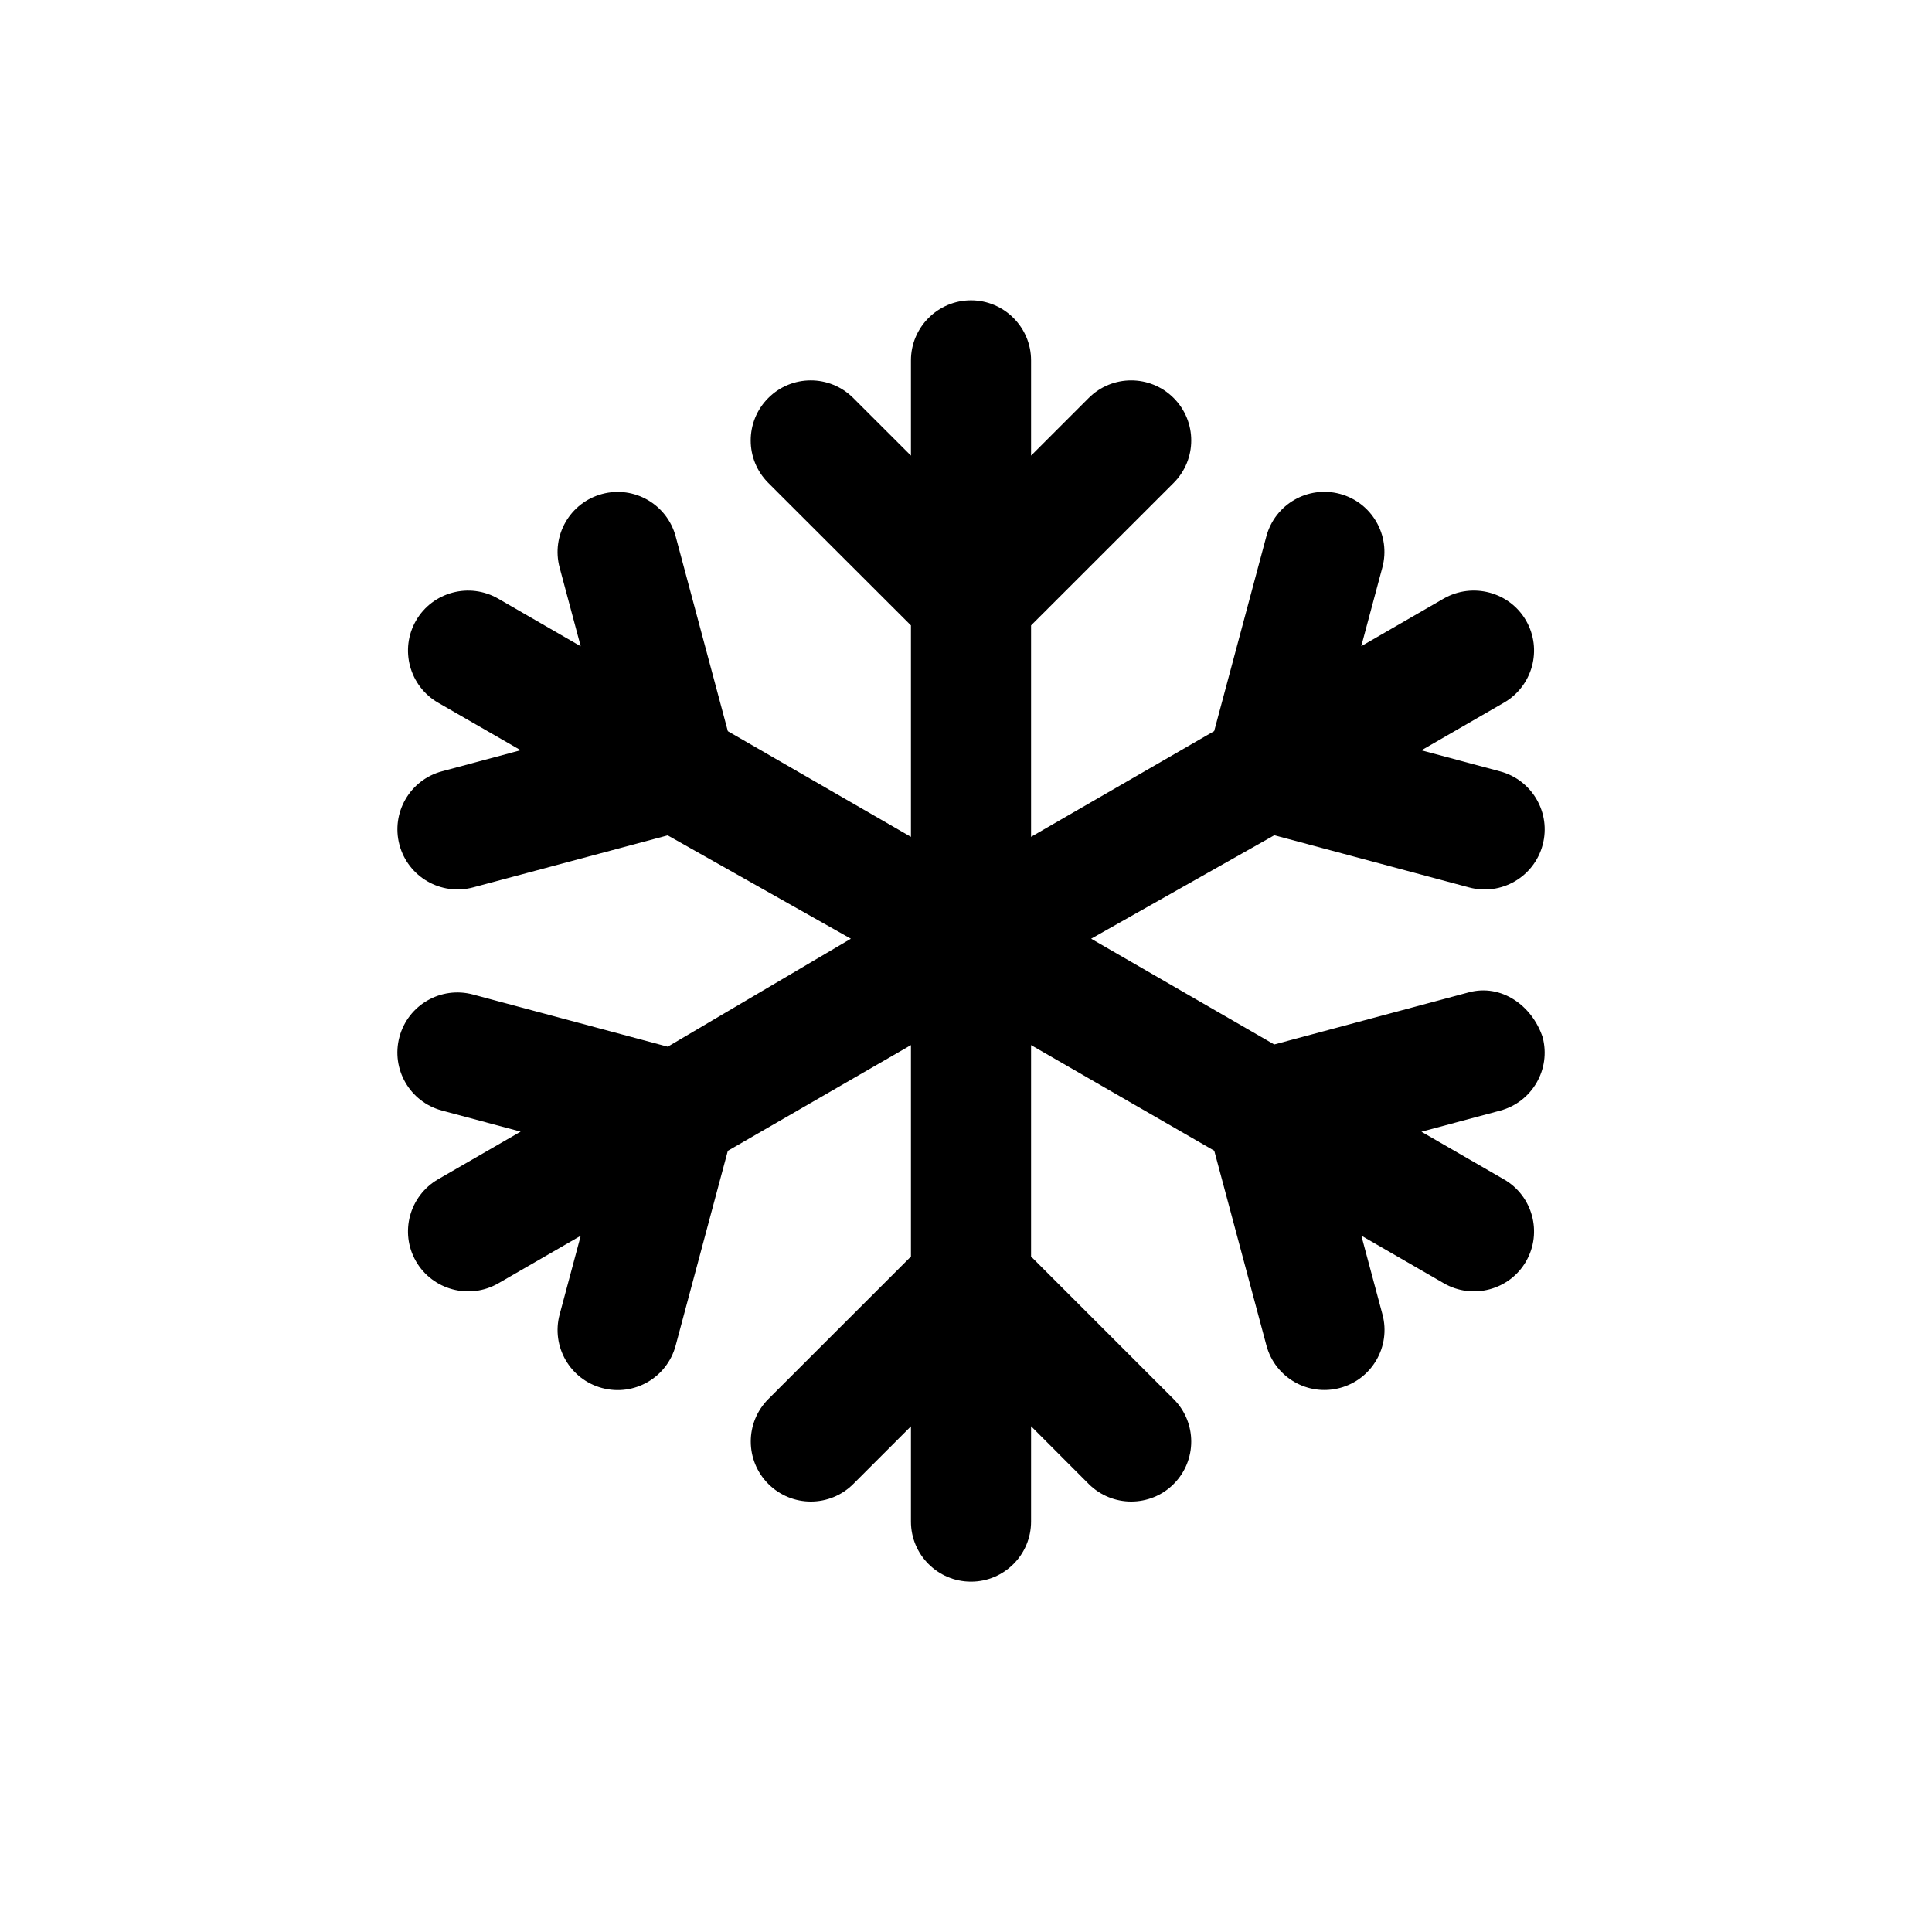
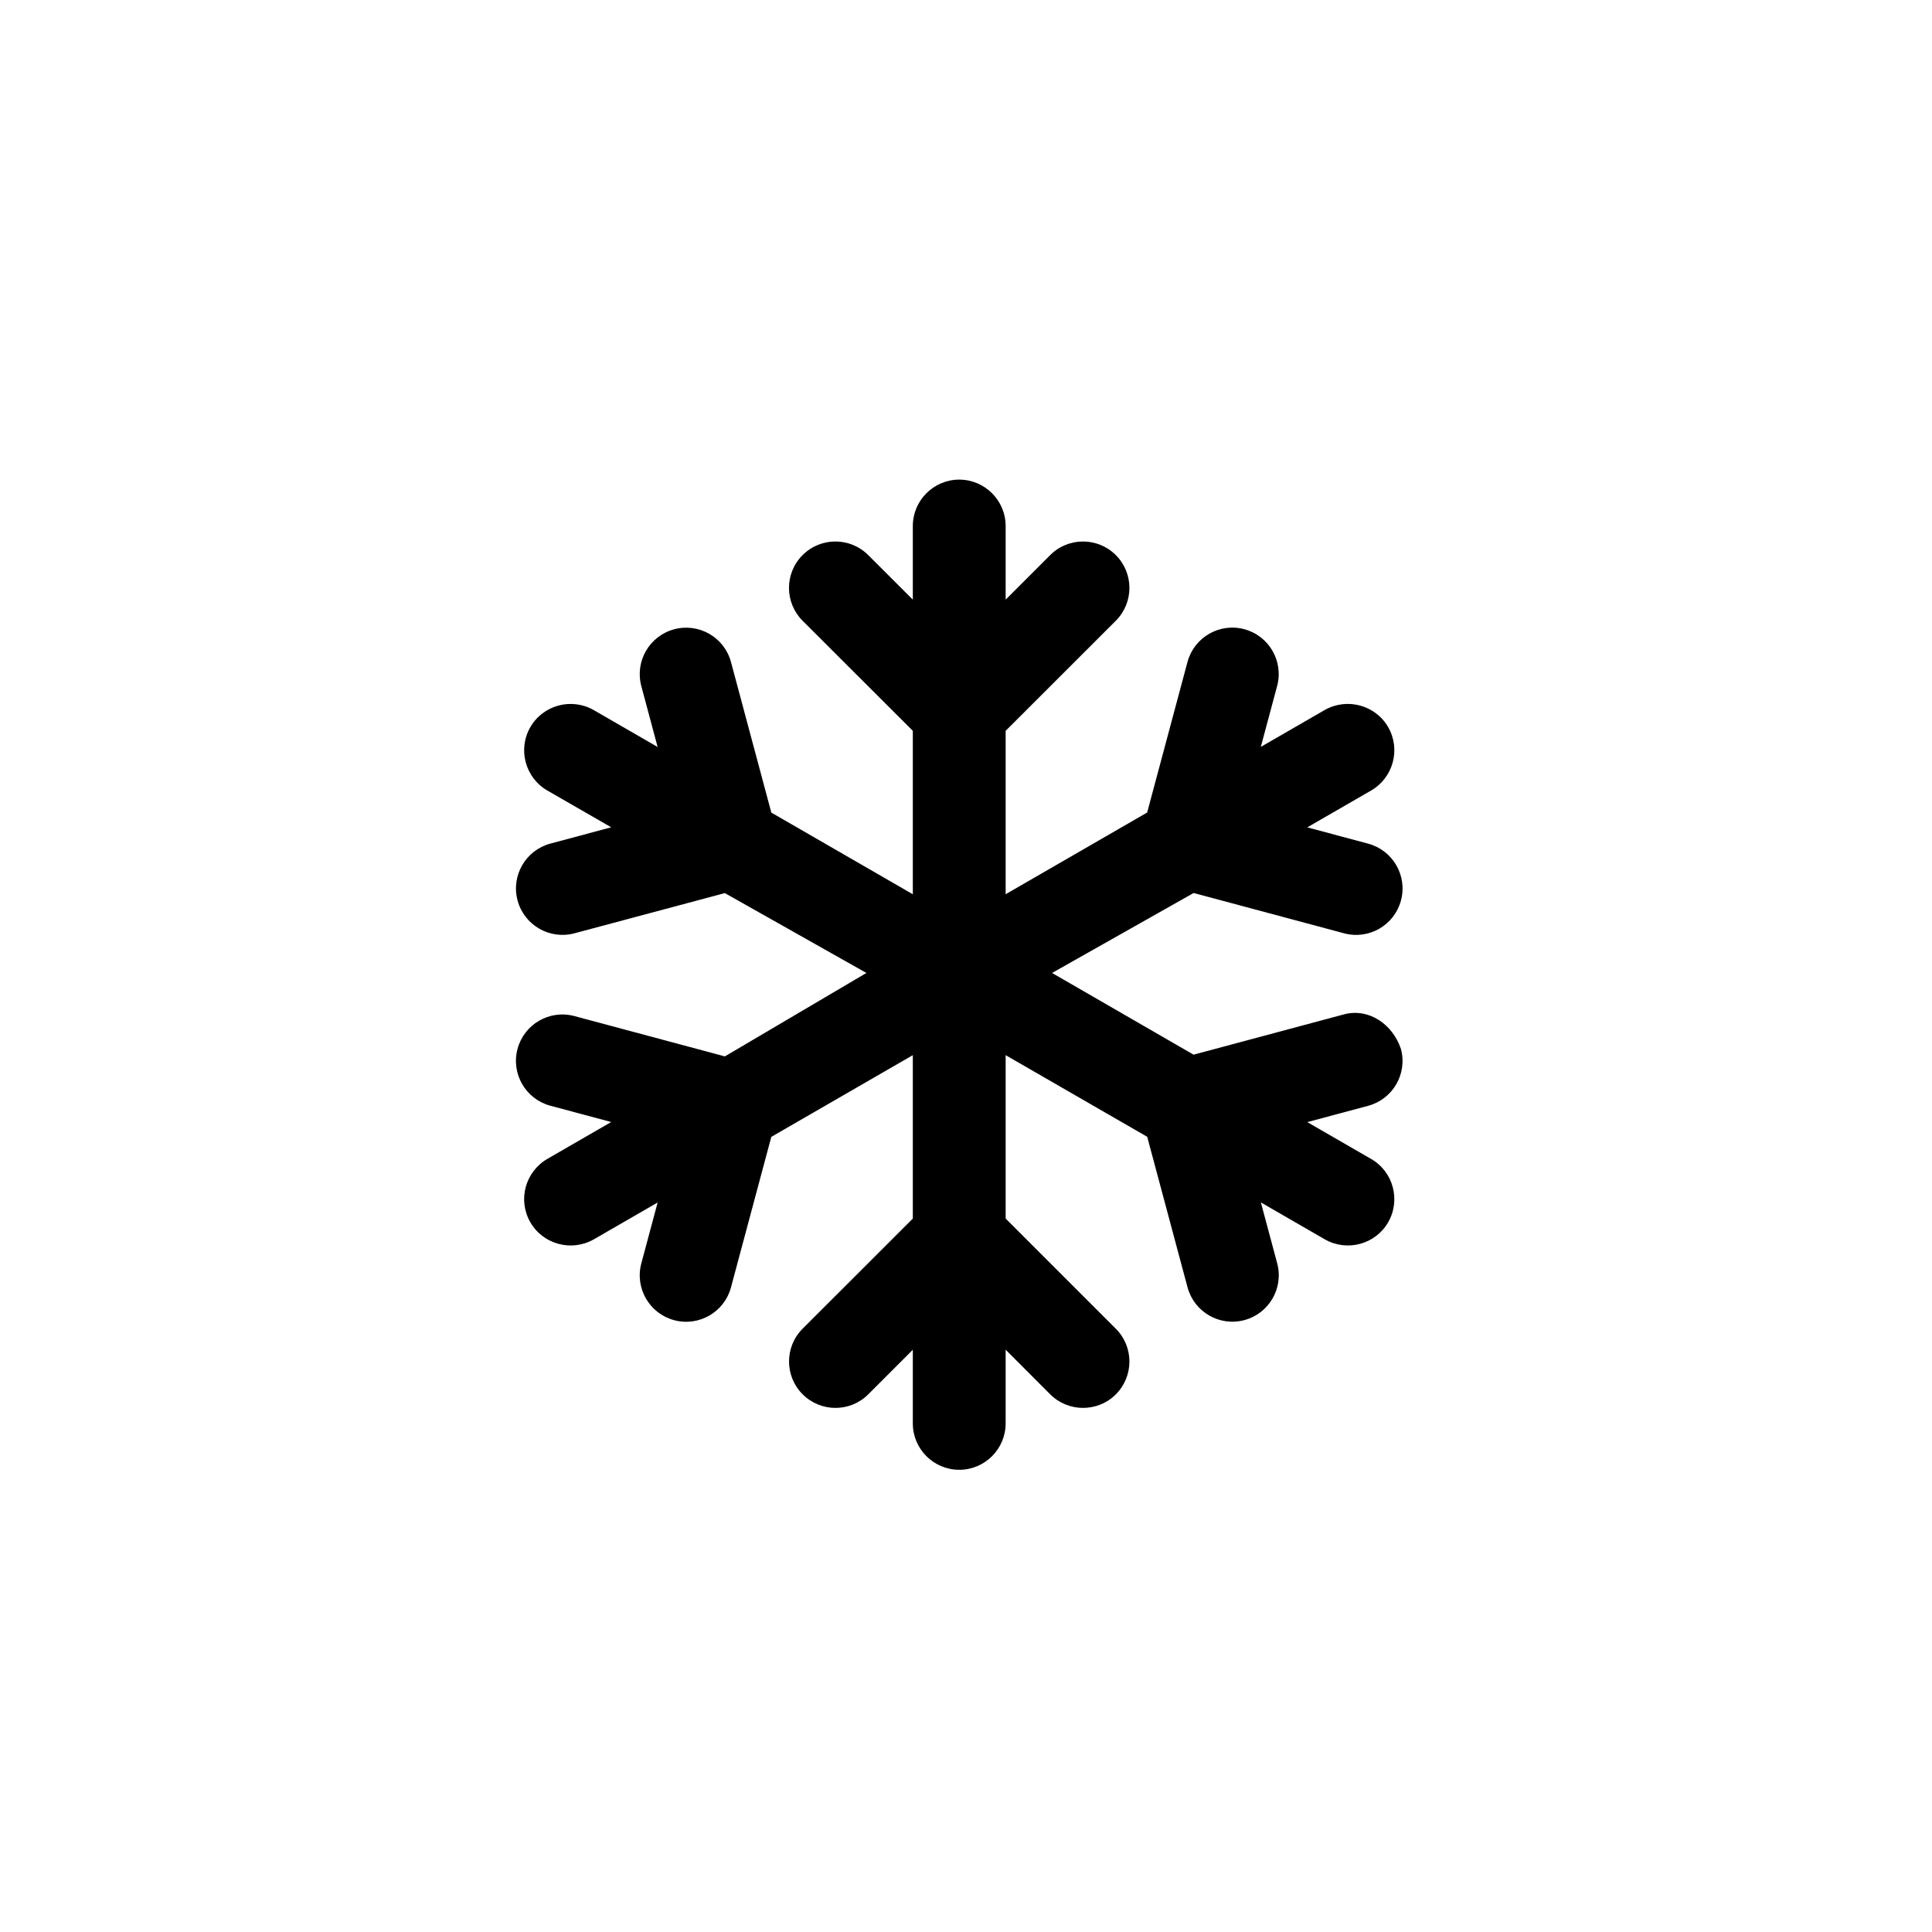
- <svg xmlns="http://www.w3.org/2000/svg" viewBox="-132 -120 772 772">
+ <svg xmlns="http://www.w3.org/2000/svg" viewBox="-240 -248 999 999">
  <path d="M484.4 294.4c1.715 6.402 .676 12.89-2.395 18.21s-8.172 9.463-14.57 11.18l-31.46 8.43l32.96 19.03C480.4 357.8 484.4 372.5 477.8 384s-21.38 15.41-32.86 8.783l-32.96-19.03l8.43 31.46c3.432 12.81-4.162 25.96-16.97 29.39s-25.96-4.162-29.39-16.97l-20.85-77.82L280 297.6v84.49l56.97 56.97c9.375 9.375 9.375 24.56 0 33.94C332.3 477.7 326.1 480 320 480s-12.28-2.344-16.97-7.031L280 449.9V488c0 13.25-10.75 24-24 24s-24-10.75-24-24v-38.06l-23.03 23.03c-9.375 9.375-24.56 9.375-33.94 0s-9.375-24.56 0-33.94L232 382.1V297.6l-73.17 42.25l-20.85 77.82c-3.432 12.81-16.58 20.4-29.39 16.97s-20.4-16.58-16.97-29.39l8.43-31.46l-32.96 19.03C55.61 399.4 40.85 395.5 34.22 384s-2.615-26.16 8.859-32.79l32.96-19.03l-31.46-8.43c-12.81-3.432-20.4-16.58-16.97-29.39s16.58-20.4 29.39-16.97l77.82 20.85L208 255.1L134.8 213.8L57.01 234.6C44.2 238 31.05 230.4 27.62 217.6s4.162-25.96 16.97-29.39l31.46-8.432L43.08 160.8C31.61 154.2 27.6 139.5 34.22 128s21.38-15.41 32.86-8.785l32.96 19.03L91.62 106.8C88.18 93.98 95.78 80.83 108.6 77.39s25.96 4.162 29.39 16.97l20.85 77.82L232 214.4V129.9L175 72.97c-9.375-9.375-9.375-24.56 0-33.94s24.56-9.375 33.94 0L232 62.06V24C232 10.75 242.8 0 256 0s24 10.75 24 24v38.06l23.03-23.03c9.375-9.375 24.56-9.375 33.94 0s9.375 24.56 0 33.94L280 129.9v84.49l73.17-42.25l20.85-77.82c3.432-12.81 16.58-20.4 29.39-16.97c6.402 1.715 11.5 5.861 14.57 11.18s4.109 11.81 2.395 18.21l-8.43 31.46l32.96-19.03C456.4 112.6 471.2 116.5 477.8 128s2.615 26.16-8.859 32.78l-32.96 19.03l31.46 8.432c12.81 3.432 20.4 16.58 16.97 29.39s-16.58 20.4-29.39 16.97l-77.82-20.85L304 255.1l73.17 42.25l77.82-20.85C467.8 273.1 480.1 281.6 484.4 294.4z" />
</svg>
